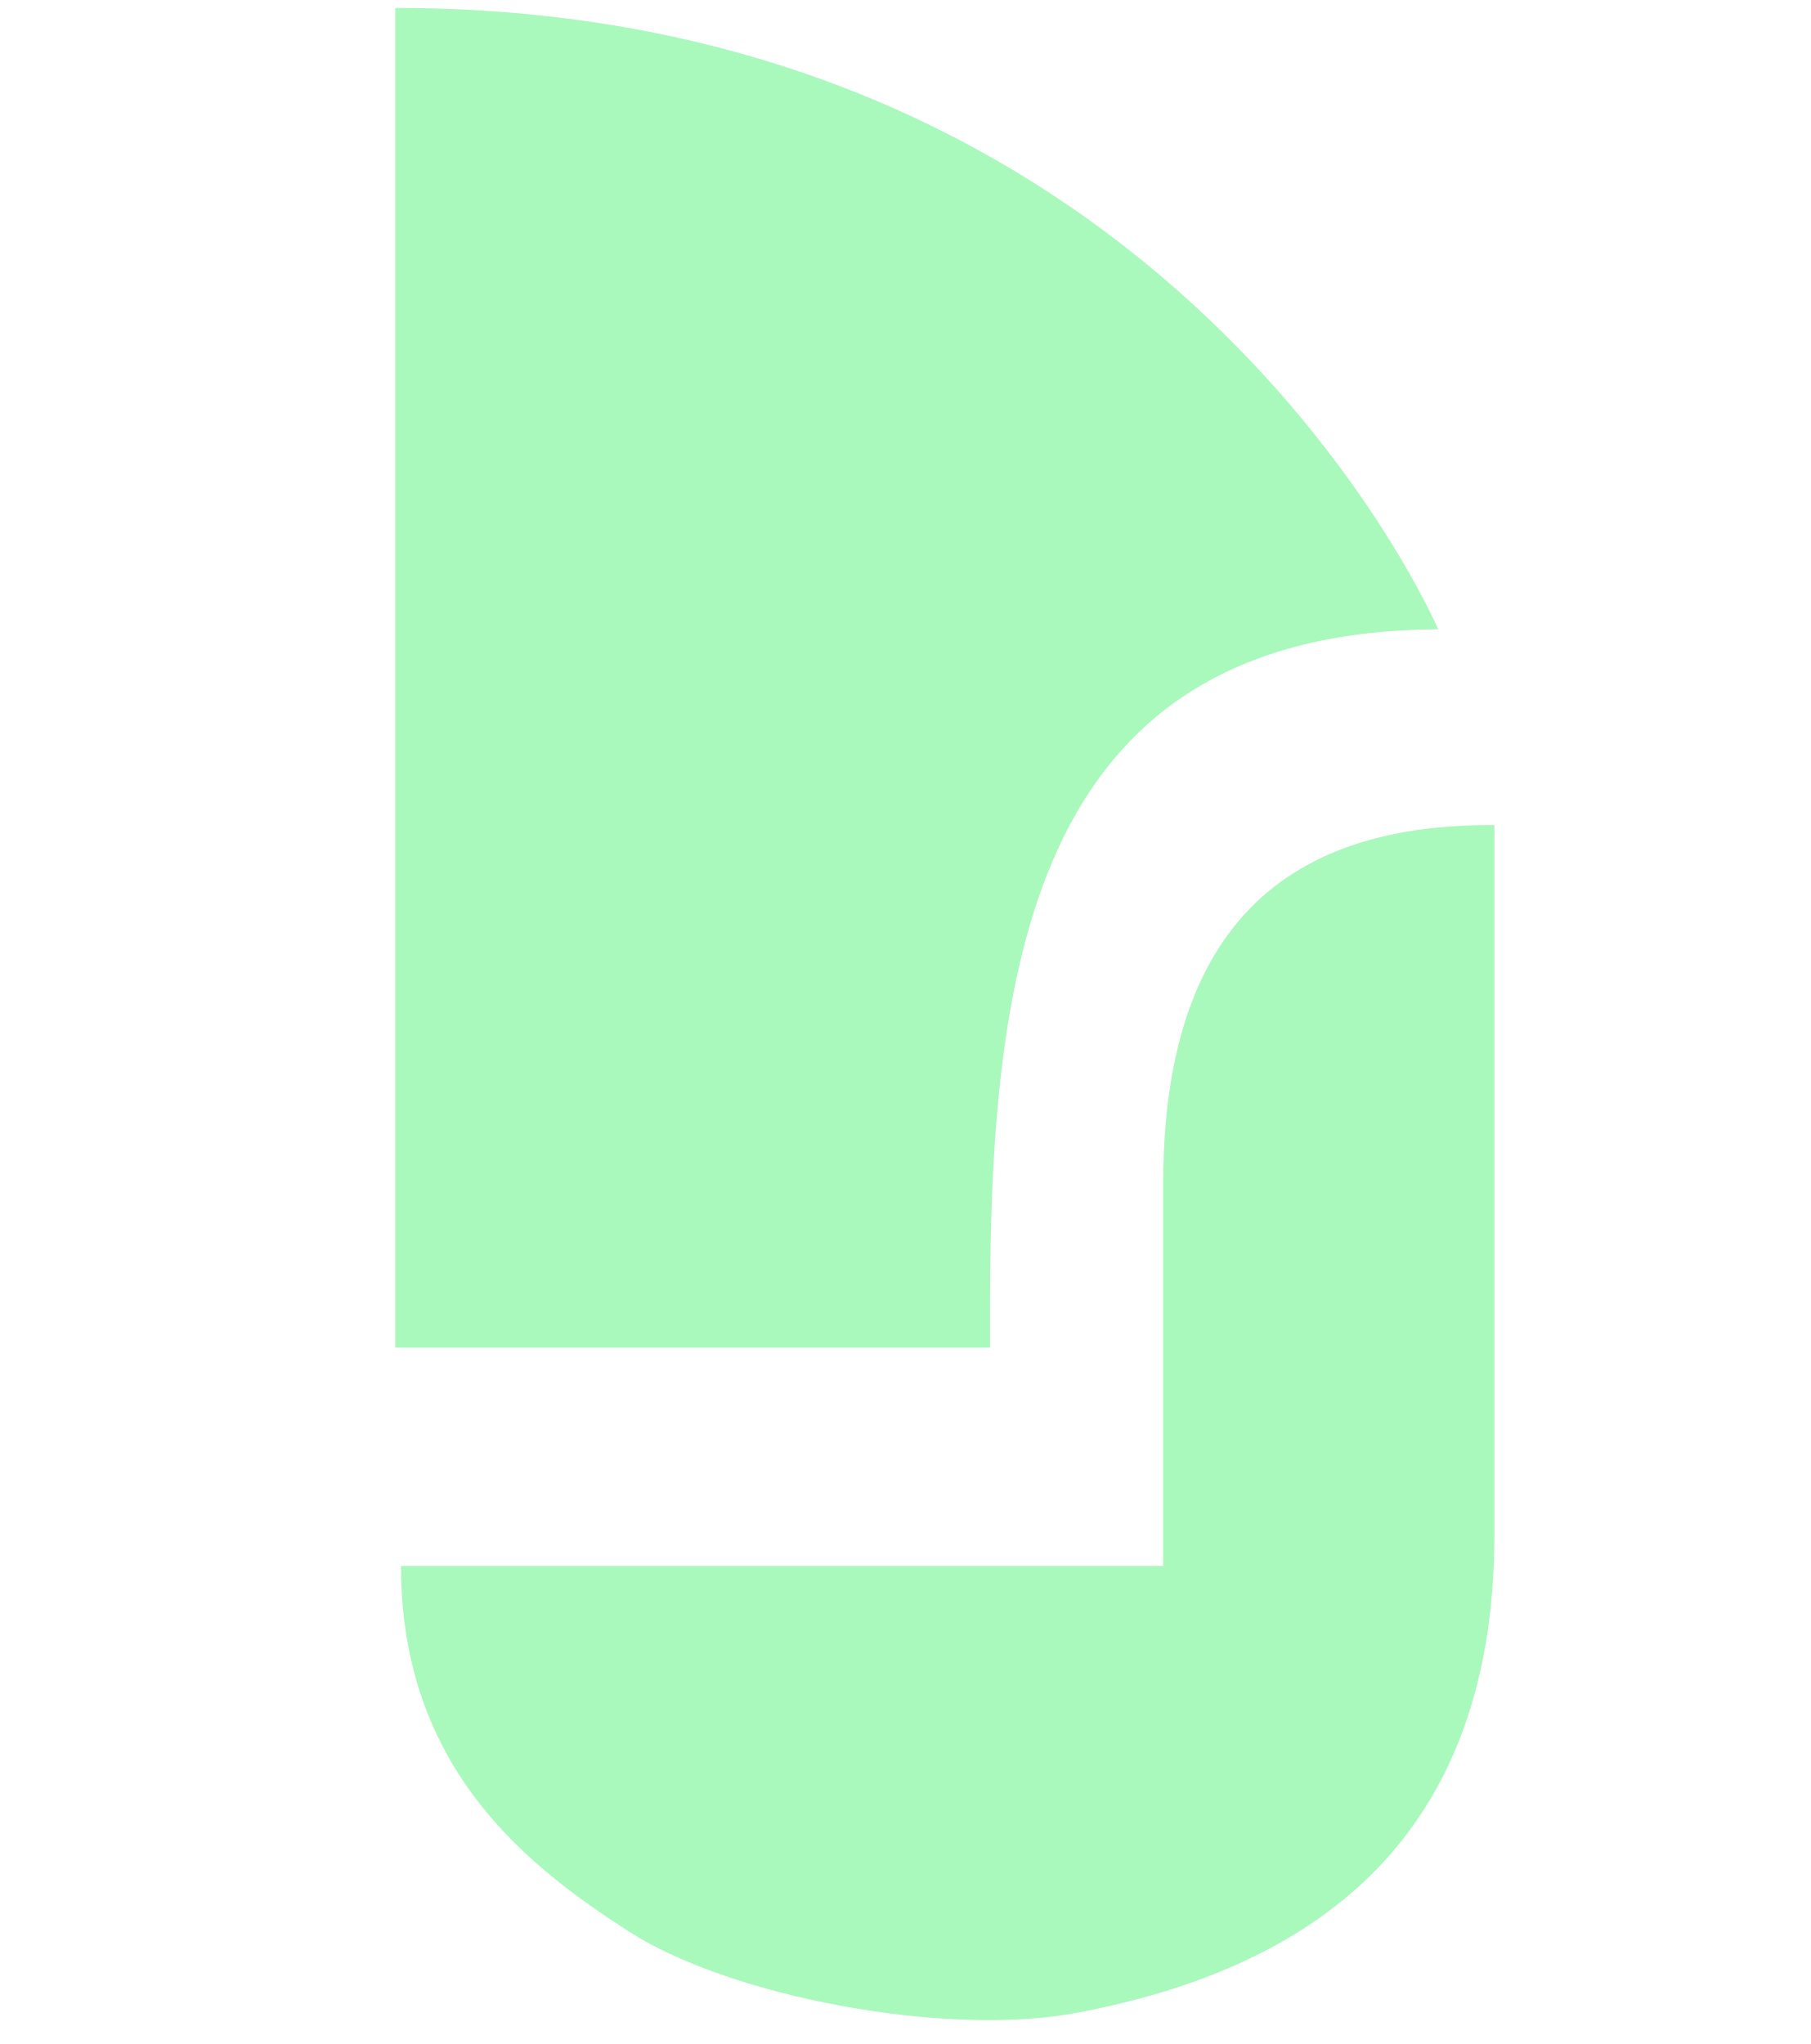
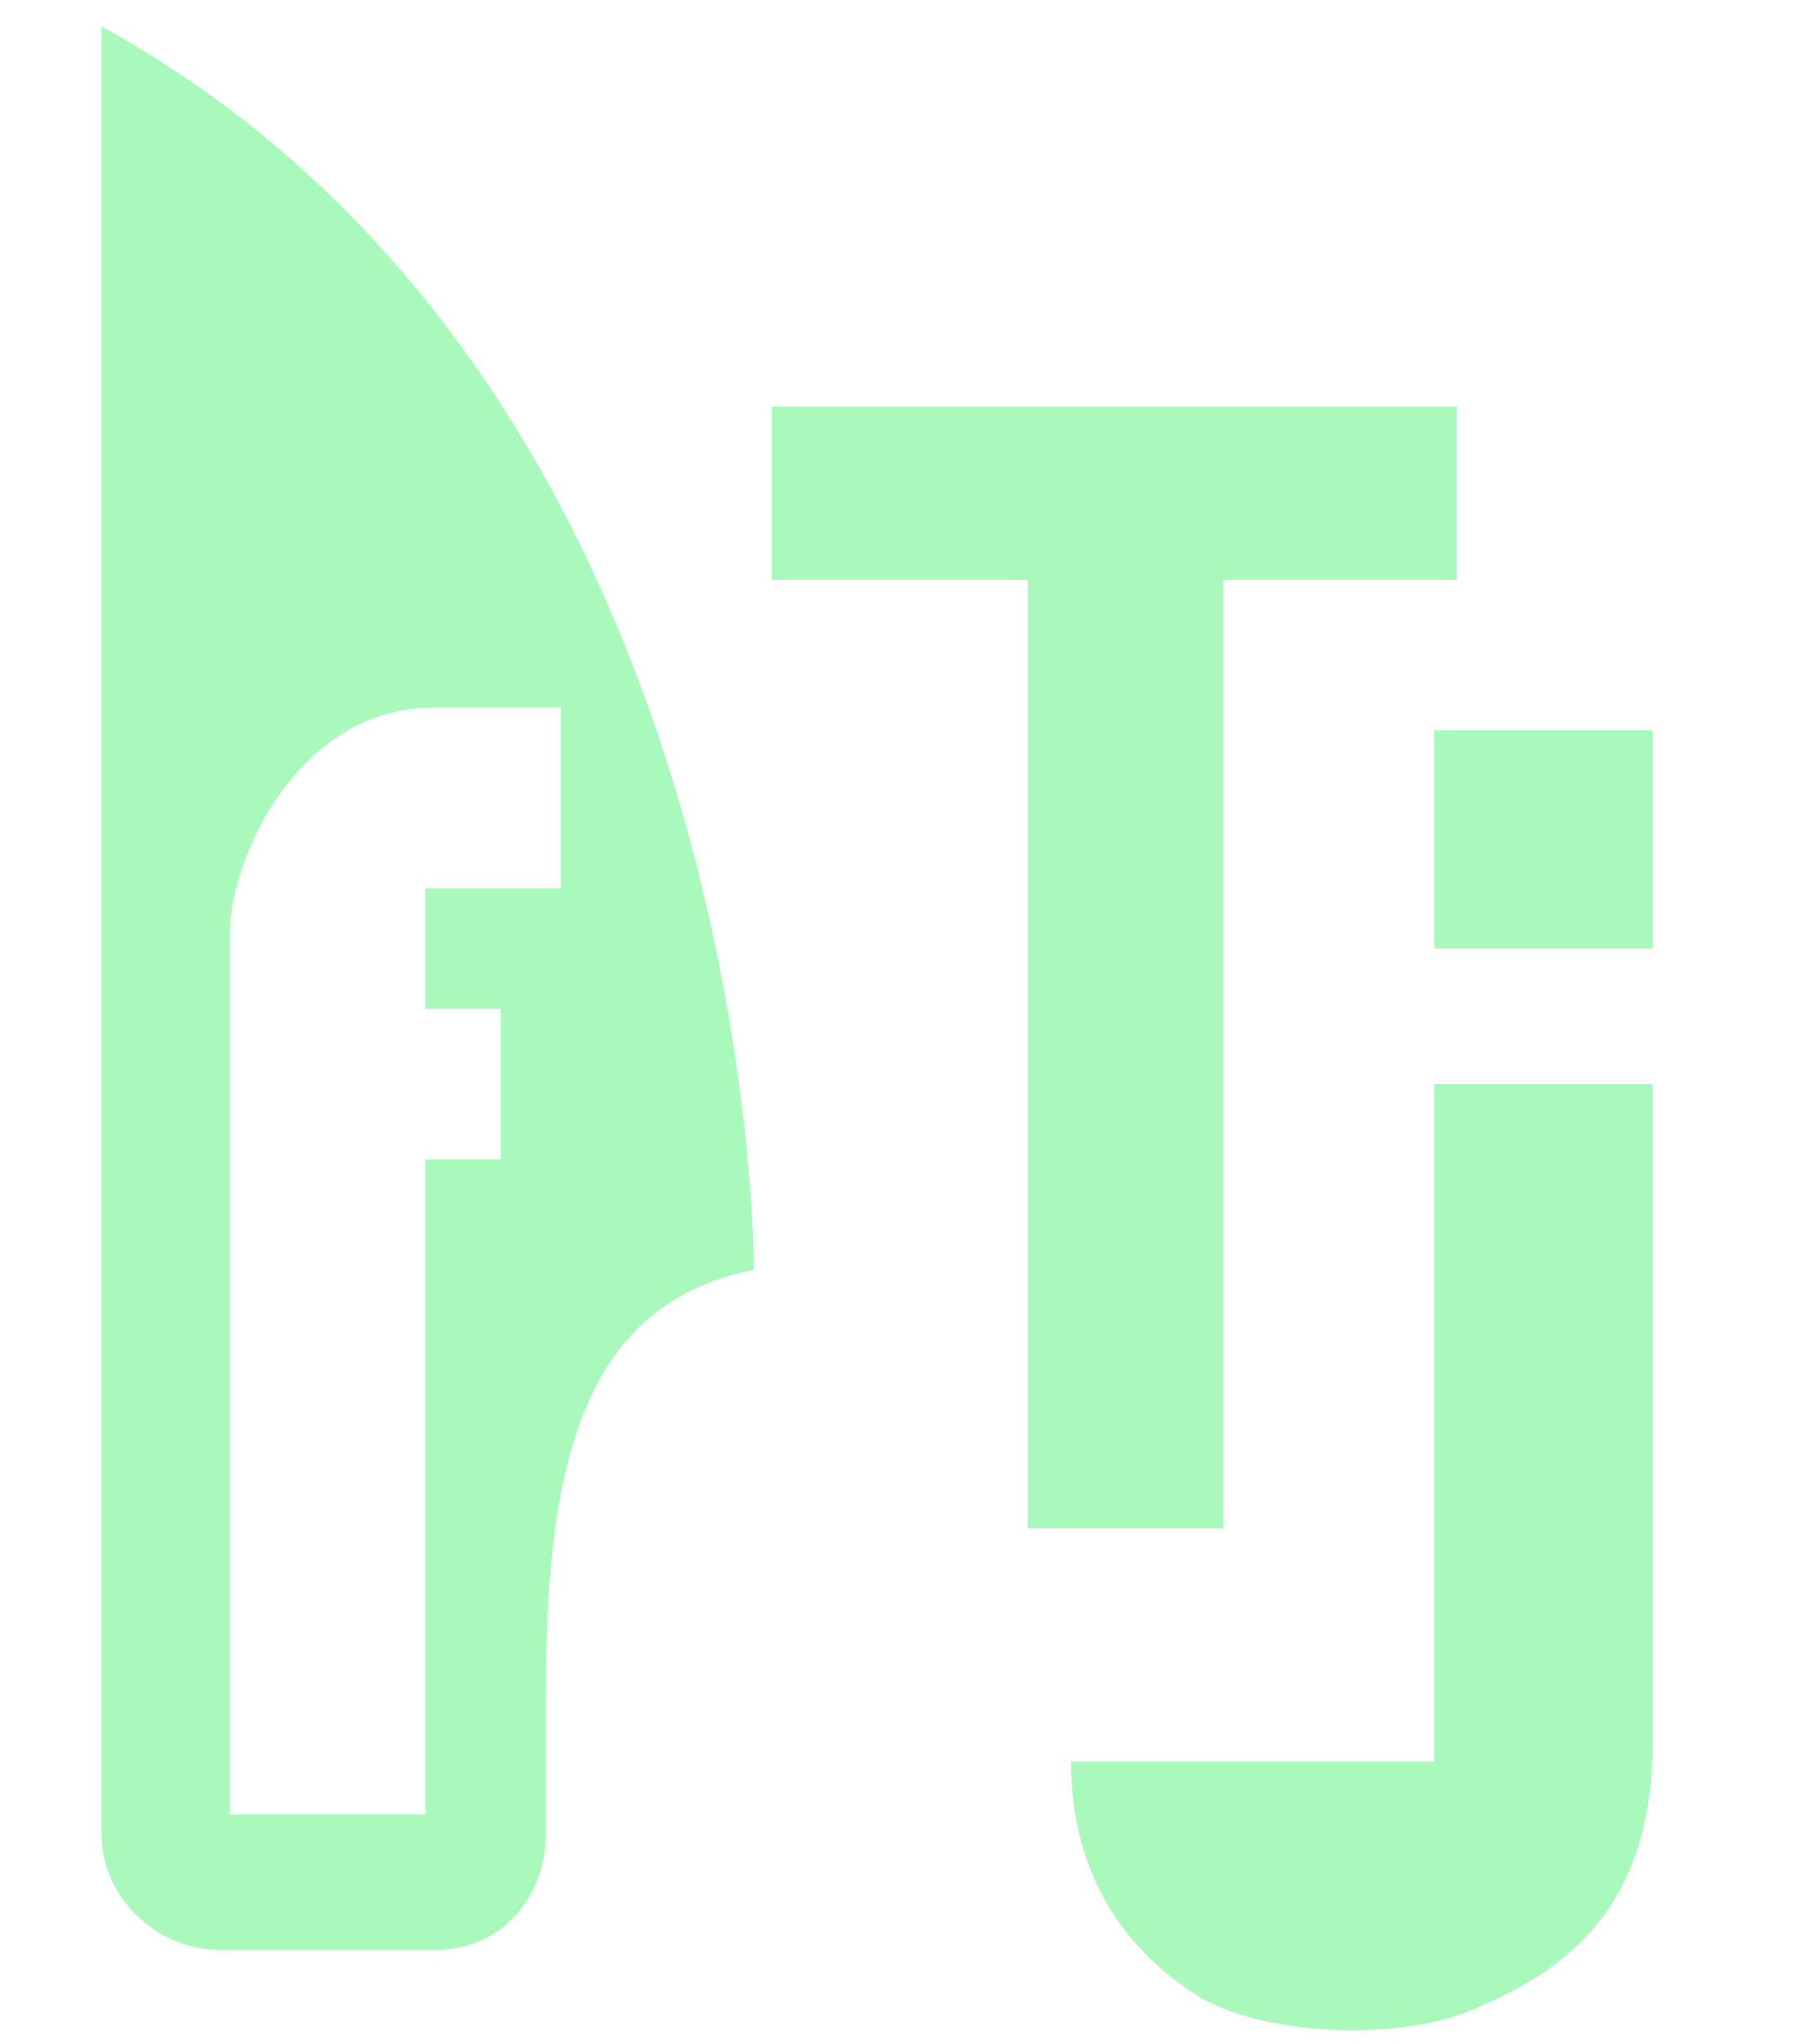
<svg xmlns="http://www.w3.org/2000/svg" version="1.1" id="Layer_1" x="0px" y="0px" width="240.5px" height="271.5px" viewBox="0 0 240.5 271.5" enable-background="new 0 0 240.5 271.5" xml:space="preserve">
-   <path fill="#A9F9BC" d="M154.5,157.383c0-34.947,17-47.96,44-47.79c0,0,0,77.204,0,94.102c0,37.504-20.271,57.043-55.525,63.67  c-17.401,3.27-45.969-2.152-59.357-10.756C70.225,247.997,53.265,235,53.265,208H154.5C154.5,208,154.5,192.327,154.5,157.383z" />
-   <path fill="#A9F9BC" d="M52.5,1.053V179h79v-5.087c0-46.979,6.134-90.01,59.523-90.333C191.023,83.58,155.788,1.053,52.5,1.053z" />
+   <path fill="#A9F9BC" d="M13.5,3.5v240.179c0,8.379,7.344,15.321,15.722,15.321h28.823c8.379,0,14.455-6.942,14.455-15.321v-18.365  c0-29.454,4.253-52.083,27.64-56.634C100.14,168.68,100.646,51.603,13.5,3.5z M74.5,118h-18v16h10v20h-10v87h-26  c0,0,0-106.997,0-116.953C30.5,114.089,39.6,94,57.527,94C75.454,94,74.5,94,74.5,94V118z" />
+   <polygon fill="#A9F9BC" points="102.5,54 193.5,54 193.5,77 162.5,77 162.5,203 136.5,203 136.5,77 102.5,77 " />
+   <path fill="#A9F9BC" d="M190.5,144h29c0,0,0,76.983,0,87.577c0,23.514-13.564,30.921-23.759,35.319  c-10.191,4.397-28.54,3.438-36.935-1.957C150.412,259.543,142.258,250,142.258,234H190.5V144z" />
+   <rect x="190.5" y="97" fill="#A9F9BC" width="29" height="29" />
</svg>
